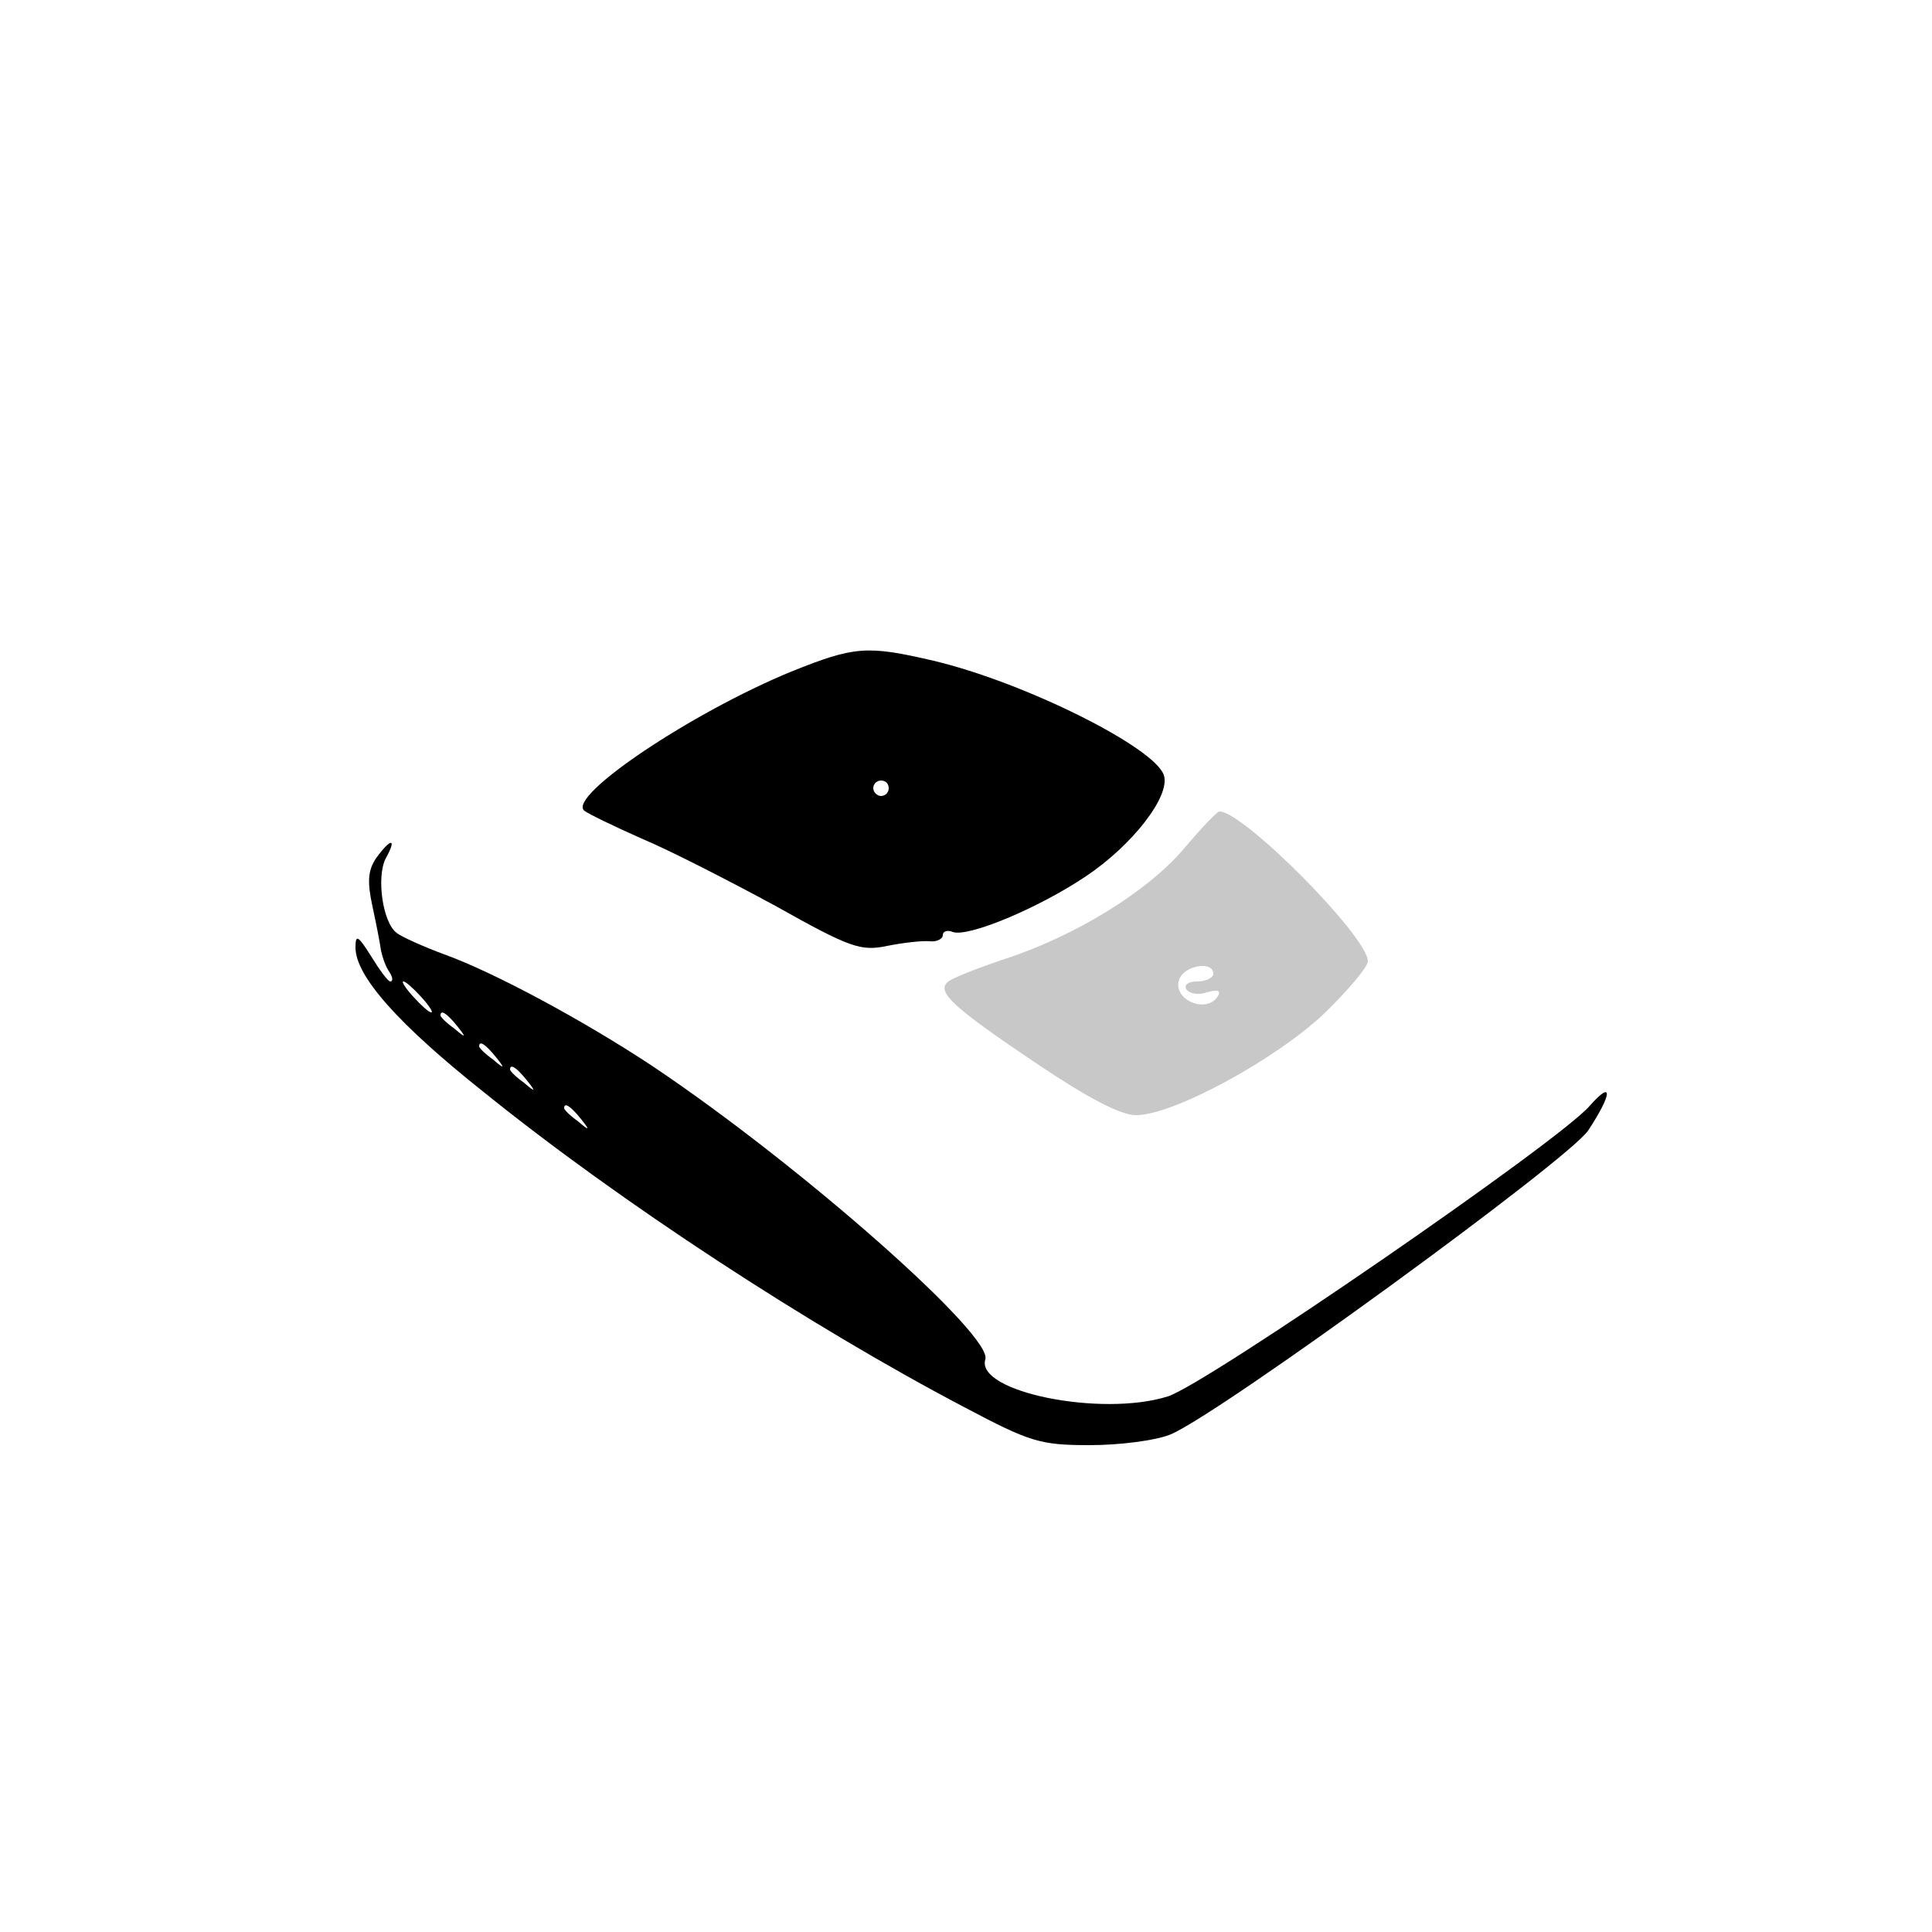
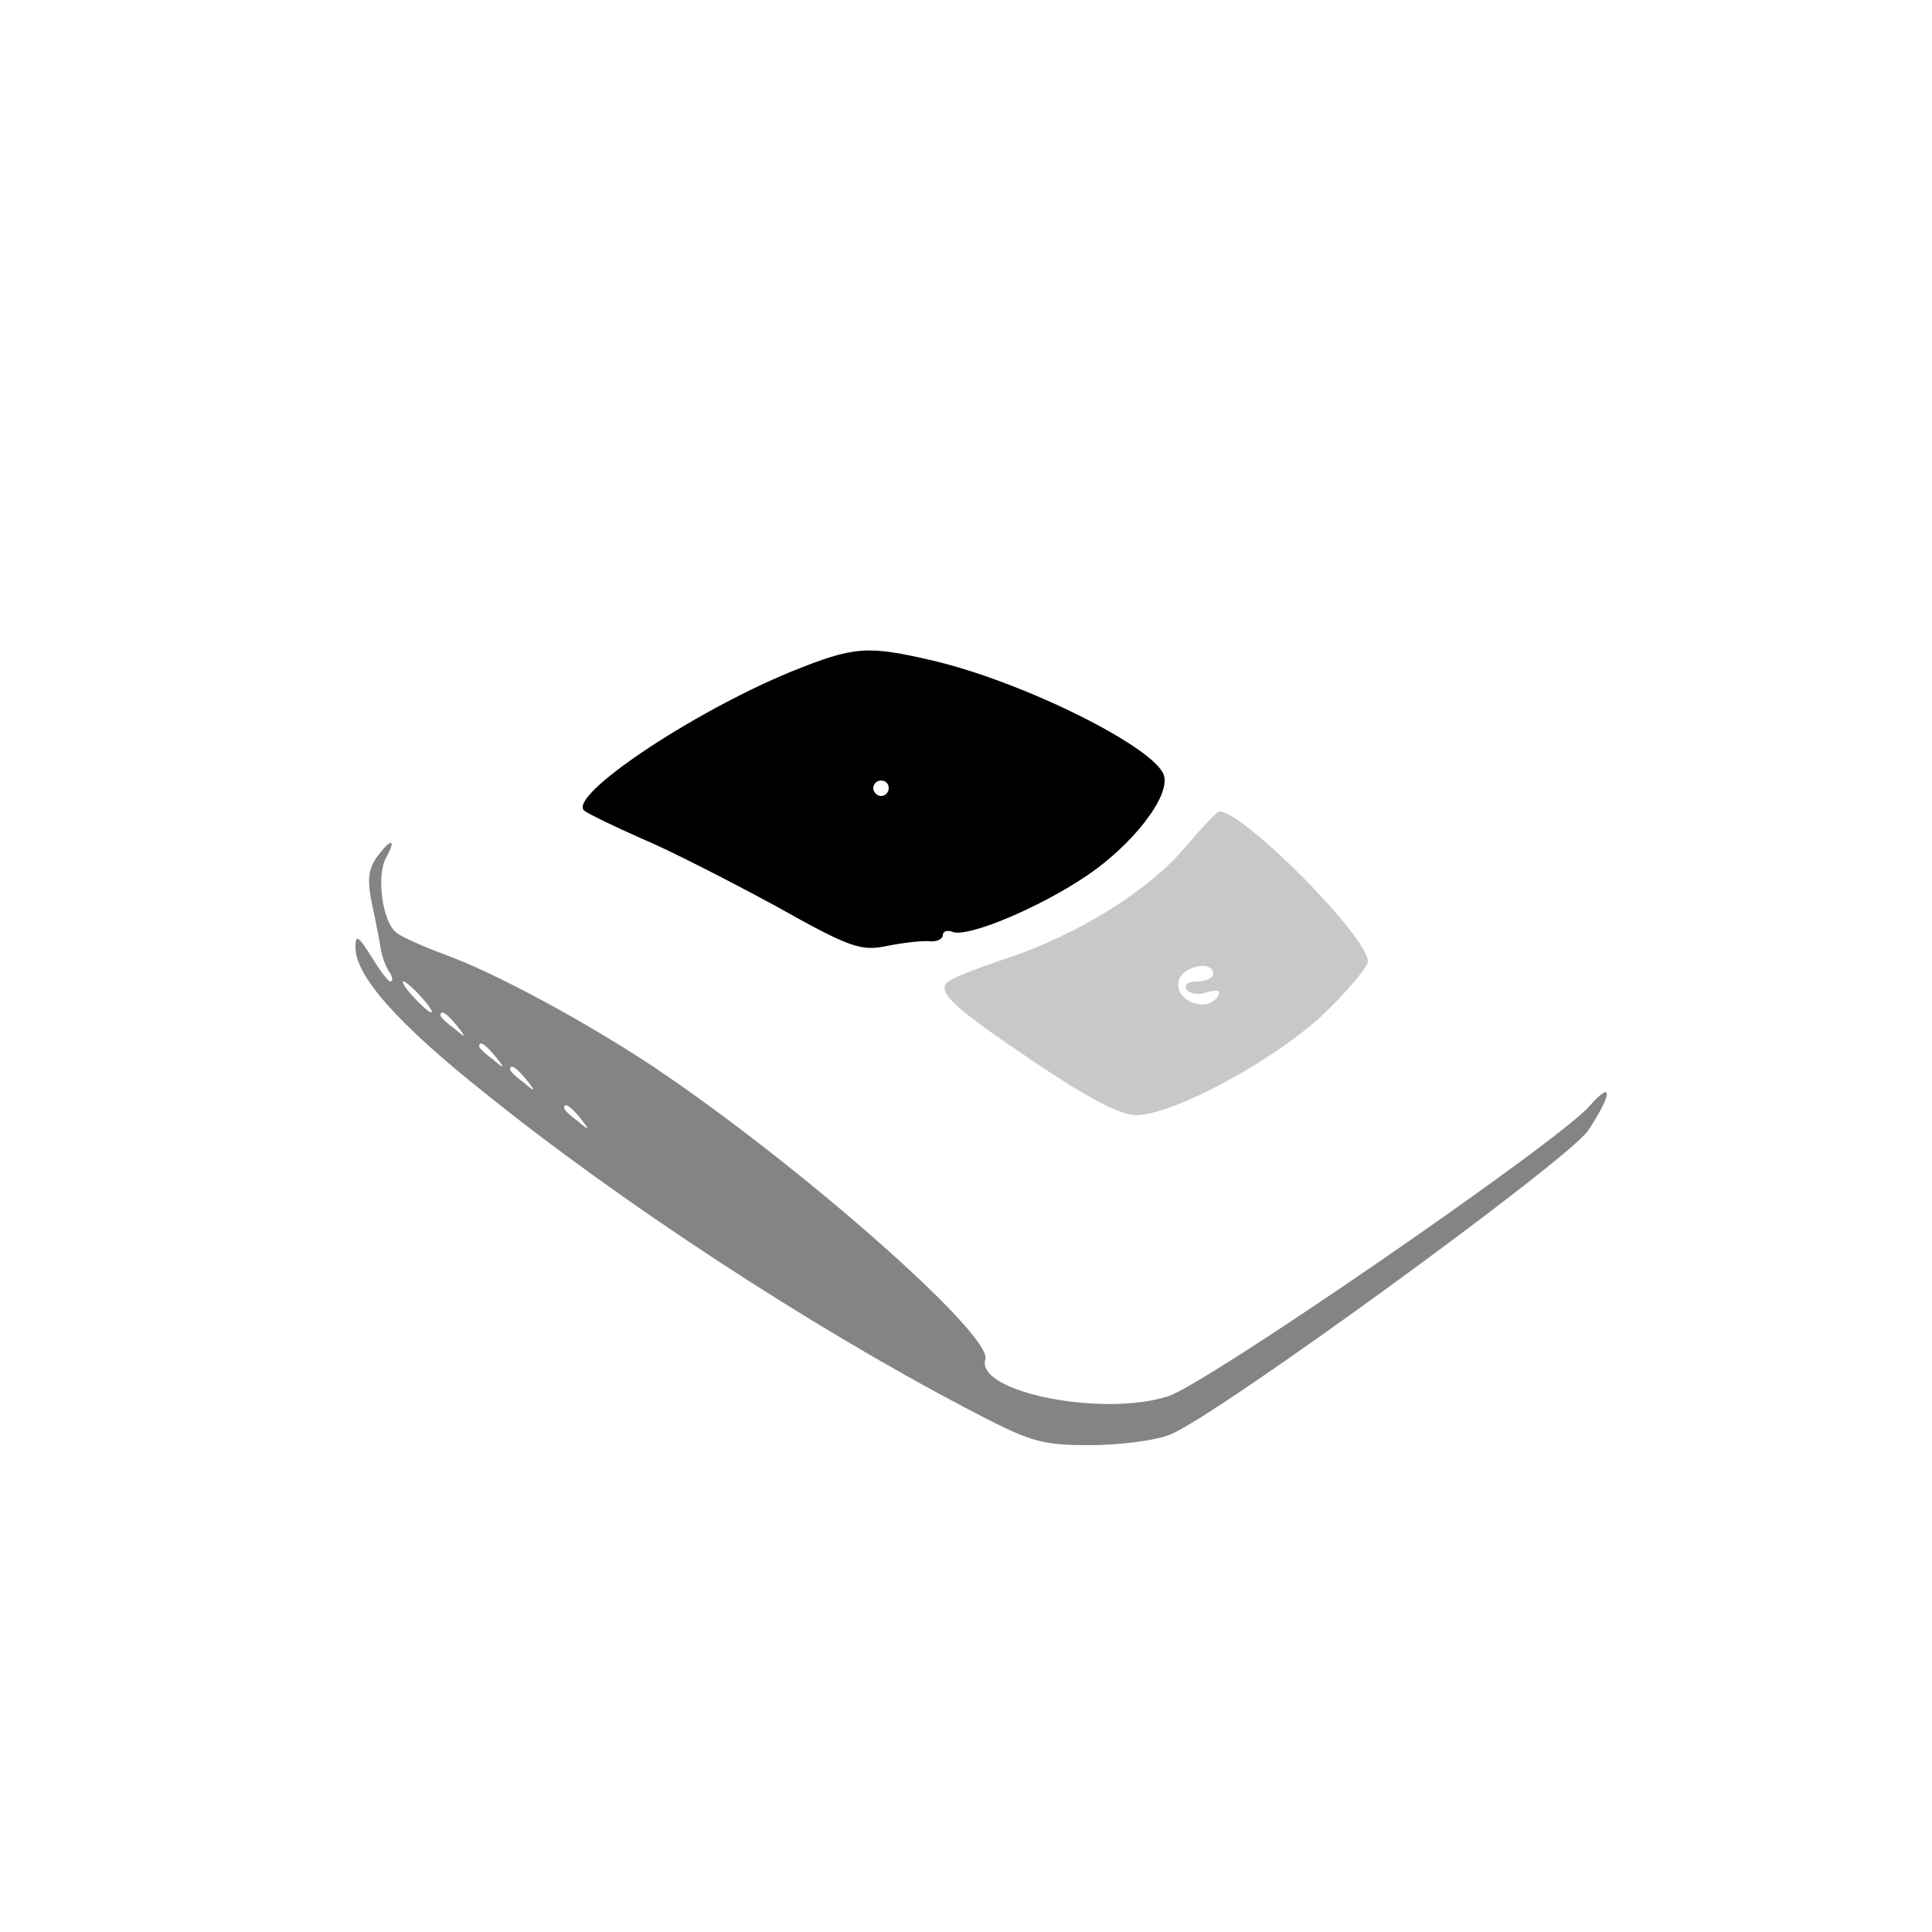
<svg xmlns="http://www.w3.org/2000/svg" version="1.0" width="250pt" height="250pt" viewBox="0 0 250 250" preserveAspectRatio="xMidYMid meet">
  <g transform="translate(0,250) scale(0.1,-0.1)" fill="#000000" stroke="none">
    <path d="M1024 1631 c-129 -53 -290 -161 -268 -180 5 -4 38 -20 74 -36 36 -15 114 -55 173 -87 98 -55 111 -59 145 -52 20 4 45 7 55 6 9 -1 17 3 17 8 0 5 6 7 13 4 20 -7 111 31 172 72 60 40 110 104 101 131 -12 36 -180 120 -298 148 -86 20 -102 19 -184 -14z m126 -151 c0 -5 -4 -10 -10 -10 -5 0 -10 5 -10 10 0 6 5 10 10 10 6 0 10 -4 10 -10z" />
    <path d="M1533 1403 c-47 -56 -141 -114 -233 -144 -36 -12 -69 -25 -74 -30 -14 -13 8 -33 115 -105 67 -45 109 -67 129 -67 48 0 179 71 243 131 31 30 57 61 57 68 0 32 -161 194 -192 194 -3 0 -23 -21 -45 -47z m37 -163 c0 -5 -9 -10 -21 -10 -11 0 -17 -4 -14 -10 4 -6 16 -8 27 -4 14 4 18 2 14 -5 -15 -24 -60 -4 -50 22 7 18 44 24 44 7z" fill="#c8c8c8" />
-     <path d="M487 1390 c-11 -16 -12 -31 -5 -63 5 -23 10 -49 11 -57 2 -9 6 -21 11 -28 4 -6 5 -12 1 -12 -3 0 -14 15 -25 33 -17 27 -20 28 -20 11 0 -37 55 -99 167 -188 176 -142 421 -302 621 -407 85 -45 98 -49 162 -49 39 0 86 6 105 14 64 27 513 354 540 393 31 47 33 67 2 32 -38 -45 -497 -361 -546 -376 -86 -27 -249 6 -236 48 10 31 -239 251 -430 379 -89 59 -206 122 -270 145 -27 10 -56 23 -62 28 -18 14 -26 72 -14 96 15 27 7 27 -12 1z m58 -180 c10 -11 16 -20 13 -20 -3 0 -13 9 -23 20 -10 11 -16 20 -13 20 3 0 13 -9 23 -20z m46 -37 c13 -16 12 -17 -3 -4 -10 7 -18 15 -18 17 0 8 8 3 21 -13z m50 -40 c13 -16 12 -17 -3 -4 -10 7 -18 15 -18 17 0 8 8 3 21 -13z m40 -30 c13 -16 12 -17 -3 -4 -10 7 -18 15 -18 17 0 8 8 3 21 -13z m70 -50 c13 -16 12 -17 -3 -4 -10 7 -18 15 -18 17 0 8 8 3 21 -13z" />
+     <path d="M487 1390 c-11 -16 -12 -31 -5 -63 5 -23 10 -49 11 -57 2 -9 6 -21 11 -28 4 -6 5 -12 1 -12 -3 0 -14 15 -25 33 -17 27 -20 28 -20 11 0 -37 55 -99 167 -188 176 -142 421 -302 621 -407 85 -45 98 -49 162 -49 39 0 86 6 105 14 64 27 513 354 540 393 31 47 33 67 2 32 -38 -45 -497 -361 -546 -376 -86 -27 -249 6 -236 48 10 31 -239 251 -430 379 -89 59 -206 122 -270 145 -27 10 -56 23 -62 28 -18 14 -26 72 -14 96 15 27 7 27 -12 1z m58 -180 c10 -11 16 -20 13 -20 -3 0 -13 9 -23 20 -10 11 -16 20 -13 20 3 0 13 -9 23 -20z m46 -37 c13 -16 12 -17 -3 -4 -10 7 -18 15 -18 17 0 8 8 3 21 -13z m50 -40 c13 -16 12 -17 -3 -4 -10 7 -18 15 -18 17 0 8 8 3 21 -13z m40 -30 c13 -16 12 -17 -3 -4 -10 7 -18 15 -18 17 0 8 8 3 21 -13z m70 -50 c13 -16 12 -17 -3 -4 -10 7 -18 15 -18 17 0 8 8 3 21 -13z" fill="#848484" />
  </g>
</svg>
